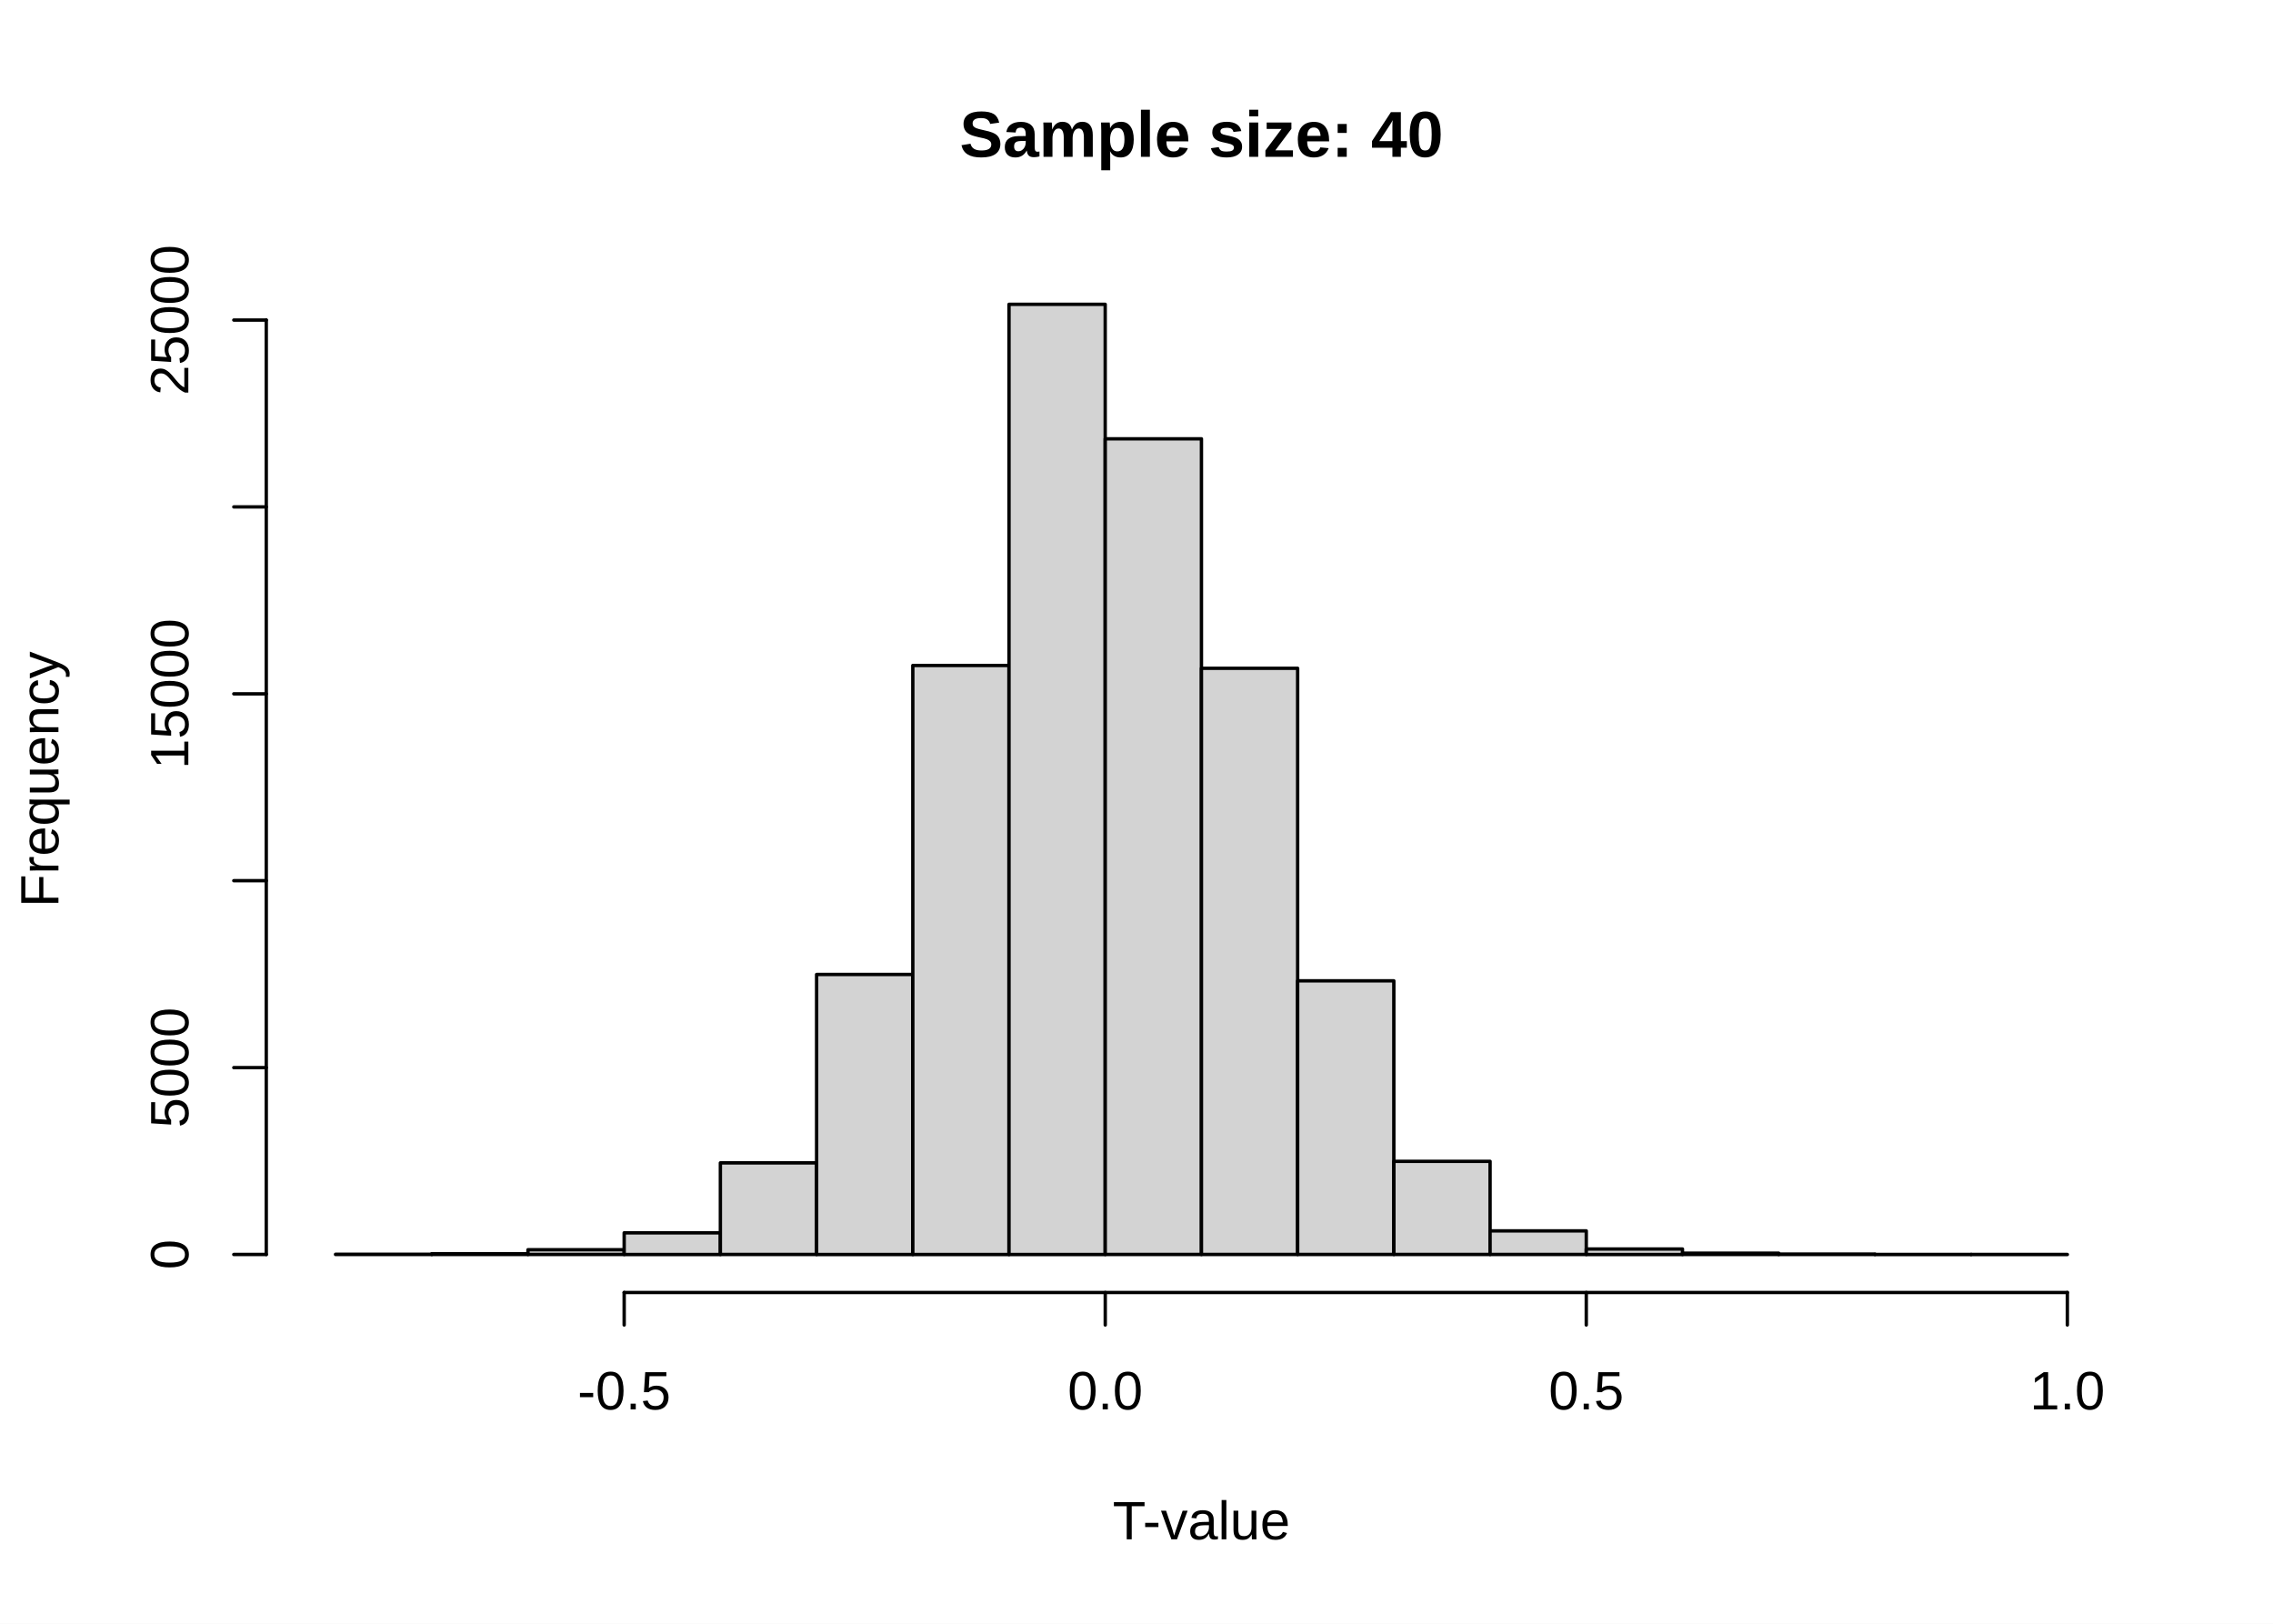
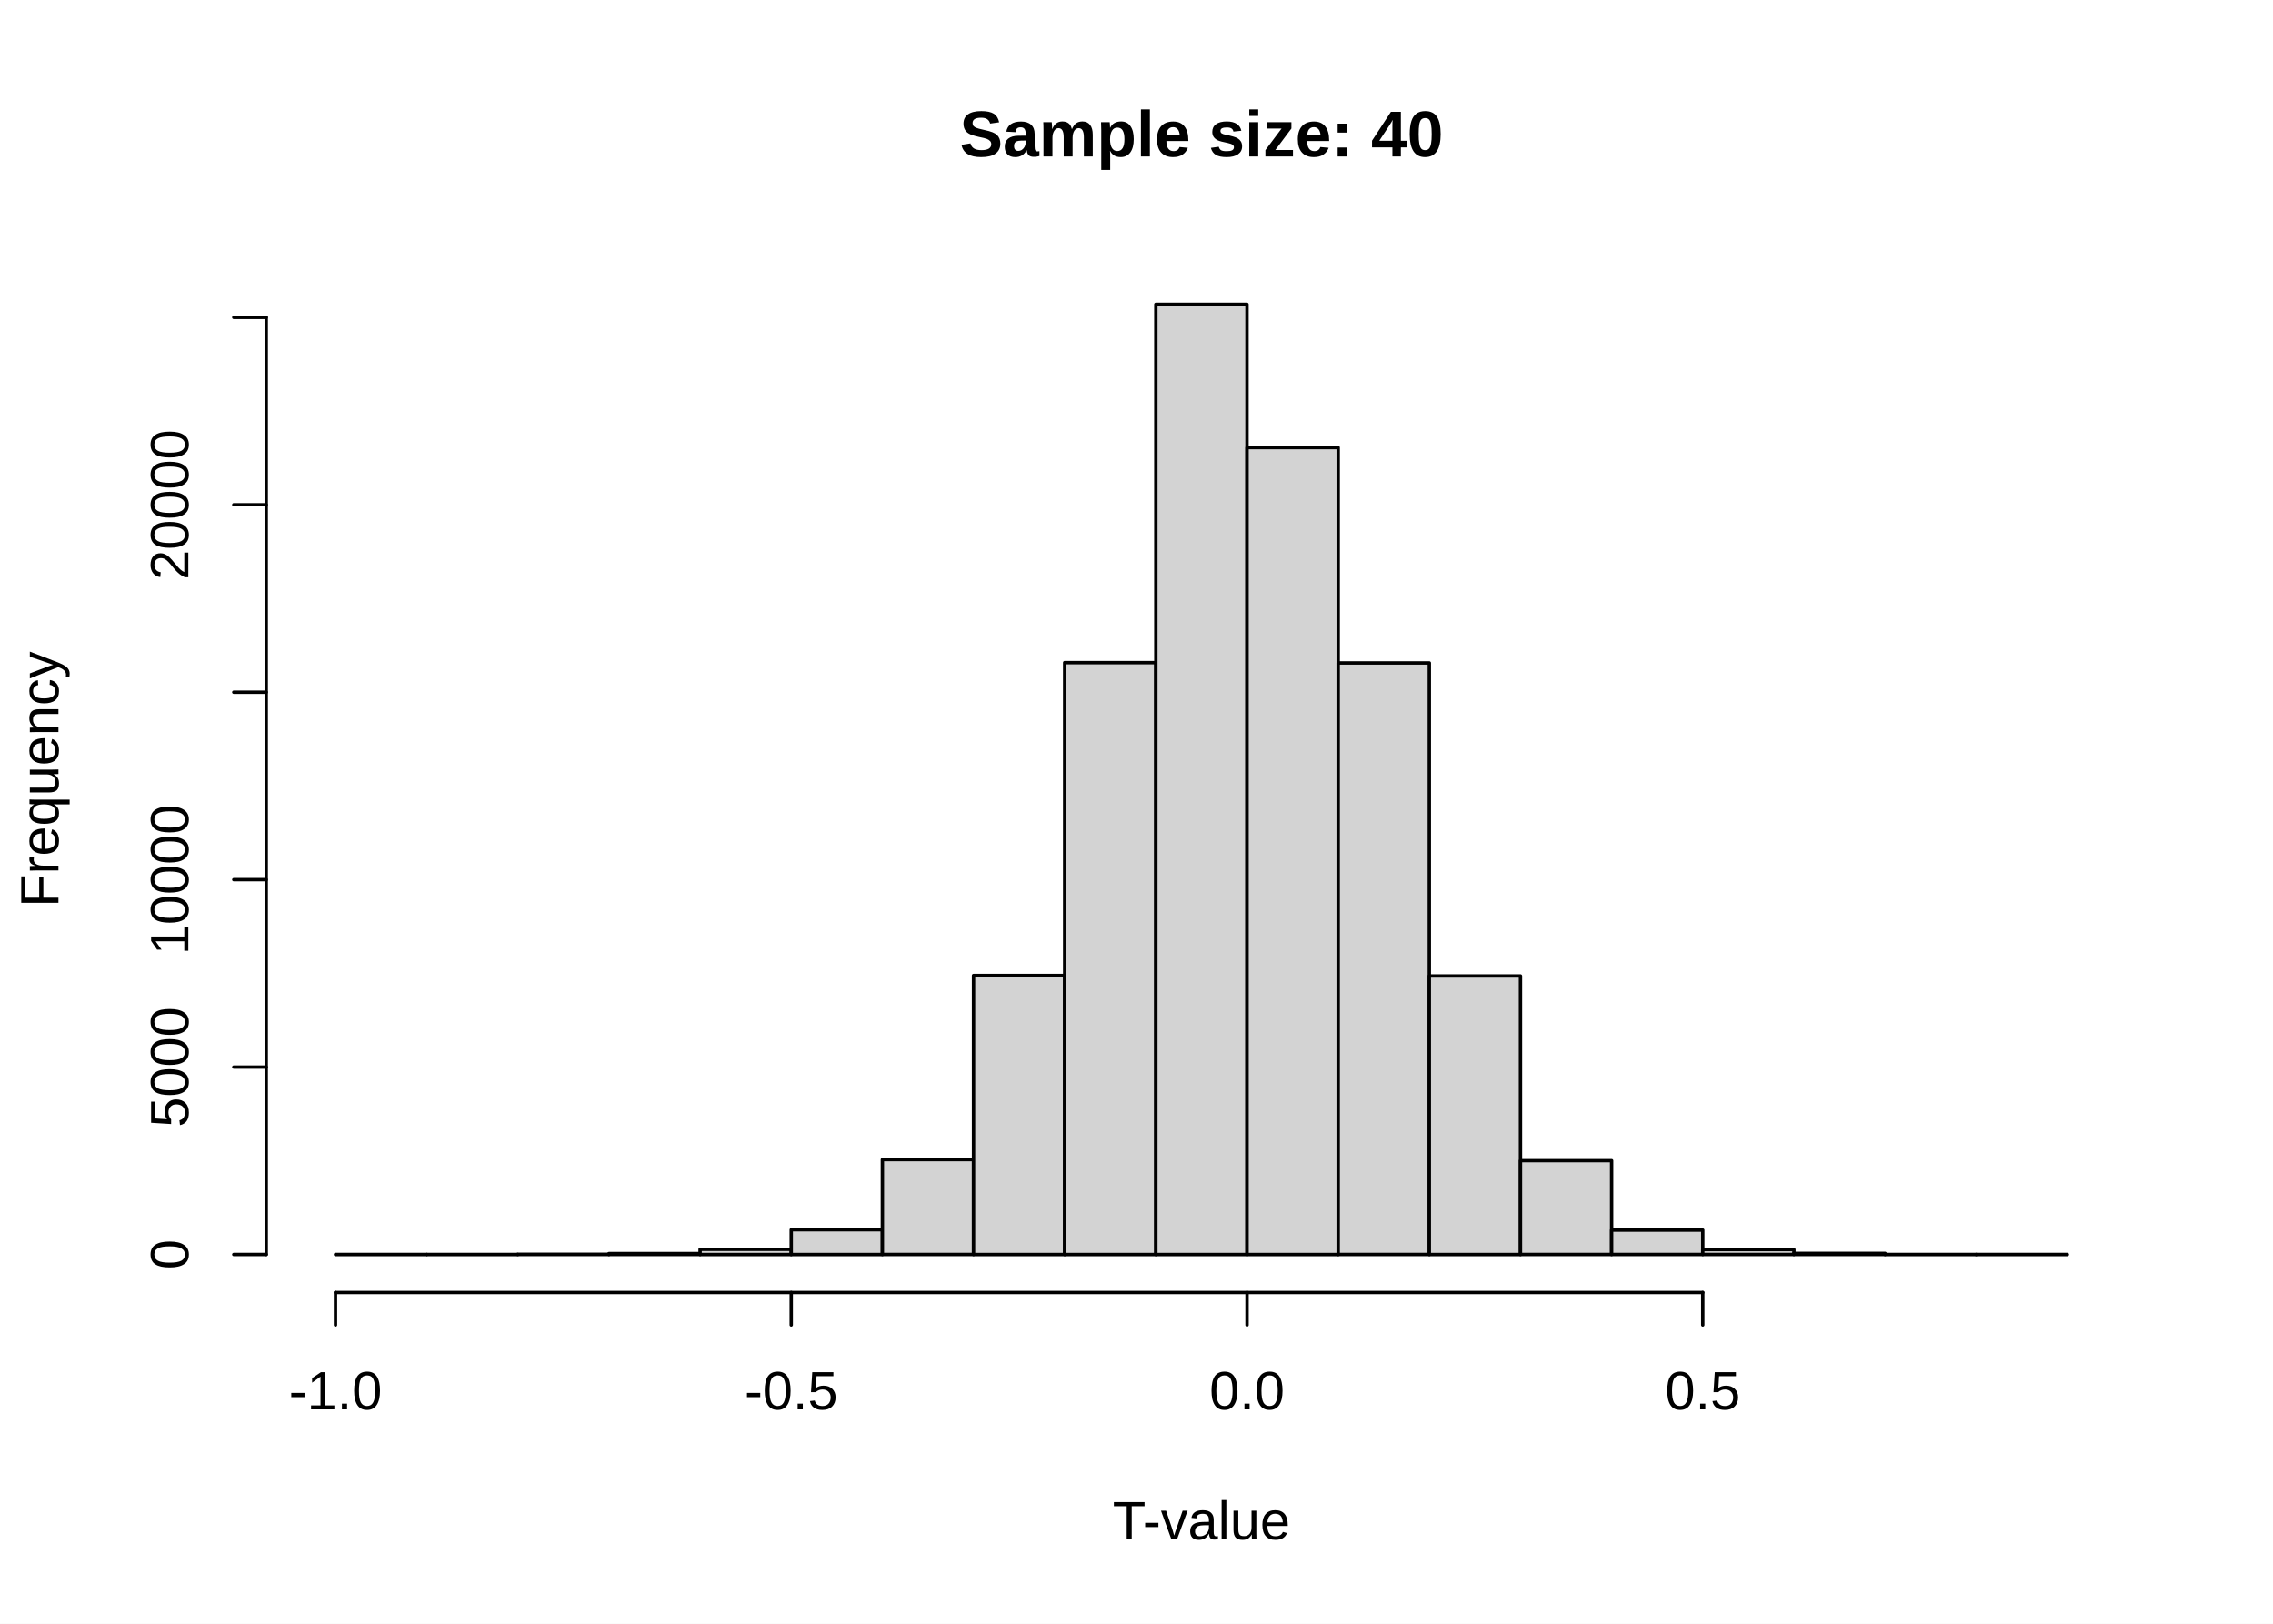
<svg xmlns="http://www.w3.org/2000/svg" class="svglite" width="504.00pt" height="360.00pt" viewBox="0 0 504.00 360.00">
  <defs>
    <style type="text/css">
    .svglite line, .svglite polyline, .svglite polygon, .svglite path, .svglite rect, .svglite circle {
      fill: none;
      stroke: #000000;
      stroke-linecap: round;
      stroke-linejoin: round;
      stroke-miterlimit: 10.00;
    }
    .svglite text {
      white-space: pre;
    }
  </style>
  </defs>
  <rect width="100%" height="100%" style="stroke: none; fill: #FFFFFF;" />
  <defs>
    <clipPath id="cpMC4wMHw1MDQuMDB8MC4wMHwzNjAuMDA=">
      <rect x="0.00" y="0.00" width="504.00" height="360.00" />
    </clipPath>
  </defs>
  <g clip-path="url(#cpMC4wMHw1MDQuMDB8MC4wMHwzNjAuMDA=)">
</g>
  <defs>
    <clipPath id="cpNTkuMDR8NDczLjc2fDU5LjA0fDI4Ni41Ng==">
      <rect x="59.04" y="59.04" width="414.72" height="227.52" />
    </clipPath>
  </defs>
  <g clip-path="url(#cpNTkuMDR8NDczLjc2fDU5LjA0fDI4Ni41Ng==)">
</g>
  <g clip-path="url(#cpMC4wMHw1MDQuMDB8MC4wMHwzNjAuMDA=)">
-     <text x="266.40" y="34.77" text-anchor="middle" style="font-size: 14.40px; font-weight: bold; font-family: &quot;Arimo&quot;;" textLength="127.52px" lengthAdjust="spacingAndGlyphs">Sample size: 40</text>
-     <text x="266.40" y="341.28" text-anchor="middle" style="font-size: 12.00px; font-family: &quot;Arimo&quot;;" textLength="43.03px" lengthAdjust="spacingAndGlyphs">T-value</text>
-     <text transform="translate(12.96,172.80) rotate(-90)" text-anchor="middle" style="font-size: 12.00px; font-family: &quot;Arimo&quot;;" textLength="62.02px" lengthAdjust="spacingAndGlyphs">Frequency</text>
-     <line x1="138.40" y1="286.56" x2="458.40" y2="286.56" style="stroke-width: 0.75;" />
-     <line x1="138.40" y1="286.56" x2="138.40" y2="293.76" style="stroke-width: 0.75;" />
-     <line x1="245.07" y1="286.56" x2="245.07" y2="293.76" style="stroke-width: 0.75;" />
-     <line x1="351.73" y1="286.56" x2="351.73" y2="293.76" style="stroke-width: 0.75;" />
-     <line x1="458.40" y1="286.56" x2="458.40" y2="293.76" style="stroke-width: 0.75;" />
-     <text x="138.40" y="312.48" text-anchor="middle" style="font-size: 12.00px; font-family: &quot;Arimo&quot;;" textLength="23.43px" lengthAdjust="spacingAndGlyphs">-0.5</text>
-     <text x="245.07" y="312.48" text-anchor="middle" style="font-size: 12.00px; font-family: &quot;Arimo&quot;;" textLength="19.09px" lengthAdjust="spacingAndGlyphs">0.0</text>
-     <text x="351.73" y="312.48" text-anchor="middle" style="font-size: 12.00px; font-family: &quot;Arimo&quot;;" textLength="19.09px" lengthAdjust="spacingAndGlyphs">0.5</text>
-     <text x="458.40" y="312.48" text-anchor="middle" style="font-size: 12.00px; font-family: &quot;Arimo&quot;;" textLength="19.09px" lengthAdjust="spacingAndGlyphs">1.0</text>
-     <line x1="59.04" y1="278.13" x2="59.04" y2="70.96" style="stroke-width: 0.75;" />
+     <text x="266.40" y="34.70" text-anchor="middle" style="font-size: 14.40px; font-weight: bold; font-family: &quot;Arial&quot;;" textLength="107.20px" lengthAdjust="spacingAndGlyphs">Sample size: 40</text>
+     <text x="266.40" y="341.28" text-anchor="middle" style="font-size: 12.00px; font-family: &quot;Arial&quot;;" textLength="40.01px" lengthAdjust="spacingAndGlyphs">T-value</text>
+     <text transform="translate(12.96,172.80) rotate(-90)" text-anchor="middle" style="font-size: 12.00px; font-family: &quot;Arial&quot;;" textLength="56.69px" lengthAdjust="spacingAndGlyphs">Frequency</text>
+     <line x1="74.40" y1="286.56" x2="377.56" y2="286.56" style="stroke-width: 0.75;" />
+     <line x1="74.40" y1="286.56" x2="74.40" y2="293.76" style="stroke-width: 0.75;" />
+     <line x1="175.45" y1="286.56" x2="175.45" y2="293.76" style="stroke-width: 0.75;" />
+     <line x1="276.51" y1="286.56" x2="276.51" y2="293.76" style="stroke-width: 0.75;" />
+     <line x1="377.56" y1="286.56" x2="377.56" y2="293.76" style="stroke-width: 0.75;" />
+     <text x="74.40" y="312.48" text-anchor="middle" style="font-size: 12.00px; font-family: &quot;Arial&quot;;" textLength="20.68px" lengthAdjust="spacingAndGlyphs">-1.0</text>
+     <text x="175.45" y="312.48" text-anchor="middle" style="font-size: 12.00px; font-family: &quot;Arial&quot;;" textLength="20.68px" lengthAdjust="spacingAndGlyphs">-0.5</text>
+     <text x="276.51" y="312.48" text-anchor="middle" style="font-size: 12.00px; font-family: &quot;Arial&quot;;" textLength="16.68px" lengthAdjust="spacingAndGlyphs">0.0</text>
+     <text x="377.56" y="312.48" text-anchor="middle" style="font-size: 12.00px; font-family: &quot;Arial&quot;;" textLength="16.68px" lengthAdjust="spacingAndGlyphs">0.5</text>
+     <line x1="59.04" y1="278.13" x2="59.04" y2="70.37" style="stroke-width: 0.75;" />
    <line x1="59.04" y1="278.13" x2="51.84" y2="278.13" style="stroke-width: 0.75;" />
-     <line x1="59.04" y1="236.70" x2="51.84" y2="236.70" style="stroke-width: 0.75;" />
-     <line x1="59.04" y1="195.26" x2="51.84" y2="195.26" style="stroke-width: 0.75;" />
-     <line x1="59.04" y1="153.83" x2="51.84" y2="153.83" style="stroke-width: 0.75;" />
-     <line x1="59.04" y1="112.39" x2="51.84" y2="112.39" style="stroke-width: 0.75;" />
-     <line x1="59.04" y1="70.96" x2="51.84" y2="70.96" style="stroke-width: 0.75;" />
-     <text transform="translate(41.76,278.13) rotate(-90)" text-anchor="middle" style="font-size: 12.00px; font-family: &quot;Arimo&quot;;" textLength="7.64px" lengthAdjust="spacingAndGlyphs">0</text>
-     <text transform="translate(41.76,236.70) rotate(-90)" text-anchor="middle" style="font-size: 12.00px; font-family: &quot;Arimo&quot;;" textLength="30.56px" lengthAdjust="spacingAndGlyphs">5000</text>
-     <text transform="translate(41.76,153.83) rotate(-90)" text-anchor="middle" style="font-size: 12.00px; font-family: &quot;Arimo&quot;;" textLength="38.20px" lengthAdjust="spacingAndGlyphs">15000</text>
-     <text transform="translate(41.76,70.96) rotate(-90)" text-anchor="middle" style="font-size: 12.00px; font-family: &quot;Arimo&quot;;" textLength="38.20px" lengthAdjust="spacingAndGlyphs">25000</text>
+     <line x1="59.04" y1="236.58" x2="51.84" y2="236.58" style="stroke-width: 0.75;" />
+     <line x1="59.04" y1="195.03" x2="51.84" y2="195.03" style="stroke-width: 0.75;" />
+     <line x1="59.04" y1="153.47" x2="51.84" y2="153.47" style="stroke-width: 0.75;" />
+     <line x1="59.04" y1="111.92" x2="51.84" y2="111.92" style="stroke-width: 0.75;" />
+     <line x1="59.04" y1="70.37" x2="51.84" y2="70.37" style="stroke-width: 0.75;" />
+     <text transform="translate(41.76,278.13) rotate(-90)" text-anchor="middle" style="font-size: 12.00px; font-family: &quot;Arial&quot;;" textLength="6.67px" lengthAdjust="spacingAndGlyphs">0</text>
+     <text transform="translate(41.76,236.58) rotate(-90)" text-anchor="middle" style="font-size: 12.00px; font-family: &quot;Arial&quot;;" textLength="26.70px" lengthAdjust="spacingAndGlyphs">5000</text>
+     <text transform="translate(41.76,195.03) rotate(-90)" text-anchor="middle" style="font-size: 12.00px; font-family: &quot;Arial&quot;;" textLength="33.37px" lengthAdjust="spacingAndGlyphs">10000</text>
+     <text transform="translate(41.76,111.92) rotate(-90)" text-anchor="middle" style="font-size: 12.00px; font-family: &quot;Arial&quot;;" textLength="33.37px" lengthAdjust="spacingAndGlyphs">20000</text>
  </g>
  <g clip-path="url(#cpNTkuMDR8NDczLjc2fDU5LjA0fDI4Ni41Ng==)">
-     <rect x="74.40" y="278.09" width="21.33" height="0.041" style="stroke-width: 0.75; fill: #D3D3D3;" />
-     <rect x="95.73" y="277.96" width="21.33" height="0.17" style="stroke-width: 0.75; fill: #D3D3D3;" />
-     <rect x="117.07" y="277.08" width="21.33" height="1.05" style="stroke-width: 0.75; fill: #D3D3D3;" />
-     <rect x="138.40" y="273.33" width="21.33" height="4.81" style="stroke-width: 0.75; fill: #D3D3D3;" />
-     <rect x="159.73" y="257.82" width="21.33" height="20.31" style="stroke-width: 0.75; fill: #D3D3D3;" />
-     <rect x="181.07" y="216.05" width="21.33" height="62.09" style="stroke-width: 0.75; fill: #D3D3D3;" />
-     <rect x="202.40" y="147.54" width="21.33" height="130.60" style="stroke-width: 0.75; fill: #D3D3D3;" />
-     <rect x="223.73" y="67.47" width="21.33" height="210.67" style="stroke-width: 0.75; fill: #D3D3D3;" />
-     <rect x="245.07" y="97.29" width="21.33" height="180.84" style="stroke-width: 0.75; fill: #D3D3D3;" />
-     <rect x="266.40" y="148.17" width="21.33" height="129.96" style="stroke-width: 0.75; fill: #D3D3D3;" />
-     <rect x="287.73" y="217.46" width="21.33" height="60.67" style="stroke-width: 0.75; fill: #D3D3D3;" />
-     <rect x="309.07" y="257.48" width="21.33" height="20.65" style="stroke-width: 0.75; fill: #D3D3D3;" />
-     <rect x="330.40" y="272.90" width="21.33" height="5.23" style="stroke-width: 0.75; fill: #D3D3D3;" />
-     <rect x="351.73" y="276.92" width="21.33" height="1.22" style="stroke-width: 0.75; fill: #D3D3D3;" />
-     <rect x="373.07" y="277.84" width="21.33" height="0.29" style="stroke-width: 0.75; fill: #D3D3D3;" />
-     <rect x="394.40" y="278.04" width="21.33" height="0.091" style="stroke-width: 0.75; fill: #D3D3D3;" />
-     <rect x="415.73" y="278.12" width="21.33" height="0.017" style="stroke-width: 0.75; fill: #D3D3D3;" />
-     <rect x="437.07" y="278.13" width="21.33" height="0.008" style="stroke-width: 0.75; fill: #D3D3D3;" />
+     <rect x="74.40" y="278.12" width="20.21" height="0.017" style="stroke-width: 0.75; fill: #D3D3D3;" />
+     <rect x="94.61" y="278.13" width="20.21" height="0.008" style="stroke-width: 0.75; fill: #D3D3D3;" />
+     <rect x="114.82" y="278.08" width="20.21" height="0.050" style="stroke-width: 0.75; fill: #D3D3D3;" />
+     <rect x="135.03" y="277.93" width="20.21" height="0.20" style="stroke-width: 0.75; fill: #D3D3D3;" />
+     <rect x="155.24" y="276.98" width="20.21" height="1.16" style="stroke-width: 0.75; fill: #D3D3D3;" />
+     <rect x="175.45" y="272.65" width="20.21" height="5.49" style="stroke-width: 0.75; fill: #D3D3D3;" />
+     <rect x="195.66" y="257.10" width="20.21" height="21.03" style="stroke-width: 0.75; fill: #D3D3D3;" />
+     <rect x="215.87" y="216.28" width="20.21" height="61.86" style="stroke-width: 0.75; fill: #D3D3D3;" />
+     <rect x="236.08" y="146.91" width="20.21" height="131.23" style="stroke-width: 0.75; fill: #D3D3D3;" />
+     <rect x="256.29" y="67.47" width="20.21" height="210.67" style="stroke-width: 0.75; fill: #D3D3D3;" />
+     <rect x="276.51" y="99.24" width="20.21" height="178.90" style="stroke-width: 0.75; fill: #D3D3D3;" />
+     <rect x="296.72" y="146.98" width="20.21" height="131.15" style="stroke-width: 0.75; fill: #D3D3D3;" />
+     <rect x="316.93" y="216.38" width="20.21" height="61.76" style="stroke-width: 0.75; fill: #D3D3D3;" />
+     <rect x="337.14" y="257.33" width="20.21" height="20.80" style="stroke-width: 0.75; fill: #D3D3D3;" />
+     <rect x="357.35" y="272.72" width="20.21" height="5.41" style="stroke-width: 0.75; fill: #D3D3D3;" />
+     <rect x="377.56" y="277.04" width="20.21" height="1.09" style="stroke-width: 0.75; fill: #D3D3D3;" />
+     <rect x="397.77" y="277.88" width="20.21" height="0.25" style="stroke-width: 0.75; fill: #D3D3D3;" />
+     <rect x="417.98" y="278.13" width="20.21" height="0.008" style="stroke-width: 0.75; fill: #D3D3D3;" />
+     <rect x="438.19" y="278.13" width="20.21" height="0.008" style="stroke-width: 0.75; fill: #D3D3D3;" />
  </g>
</svg>
